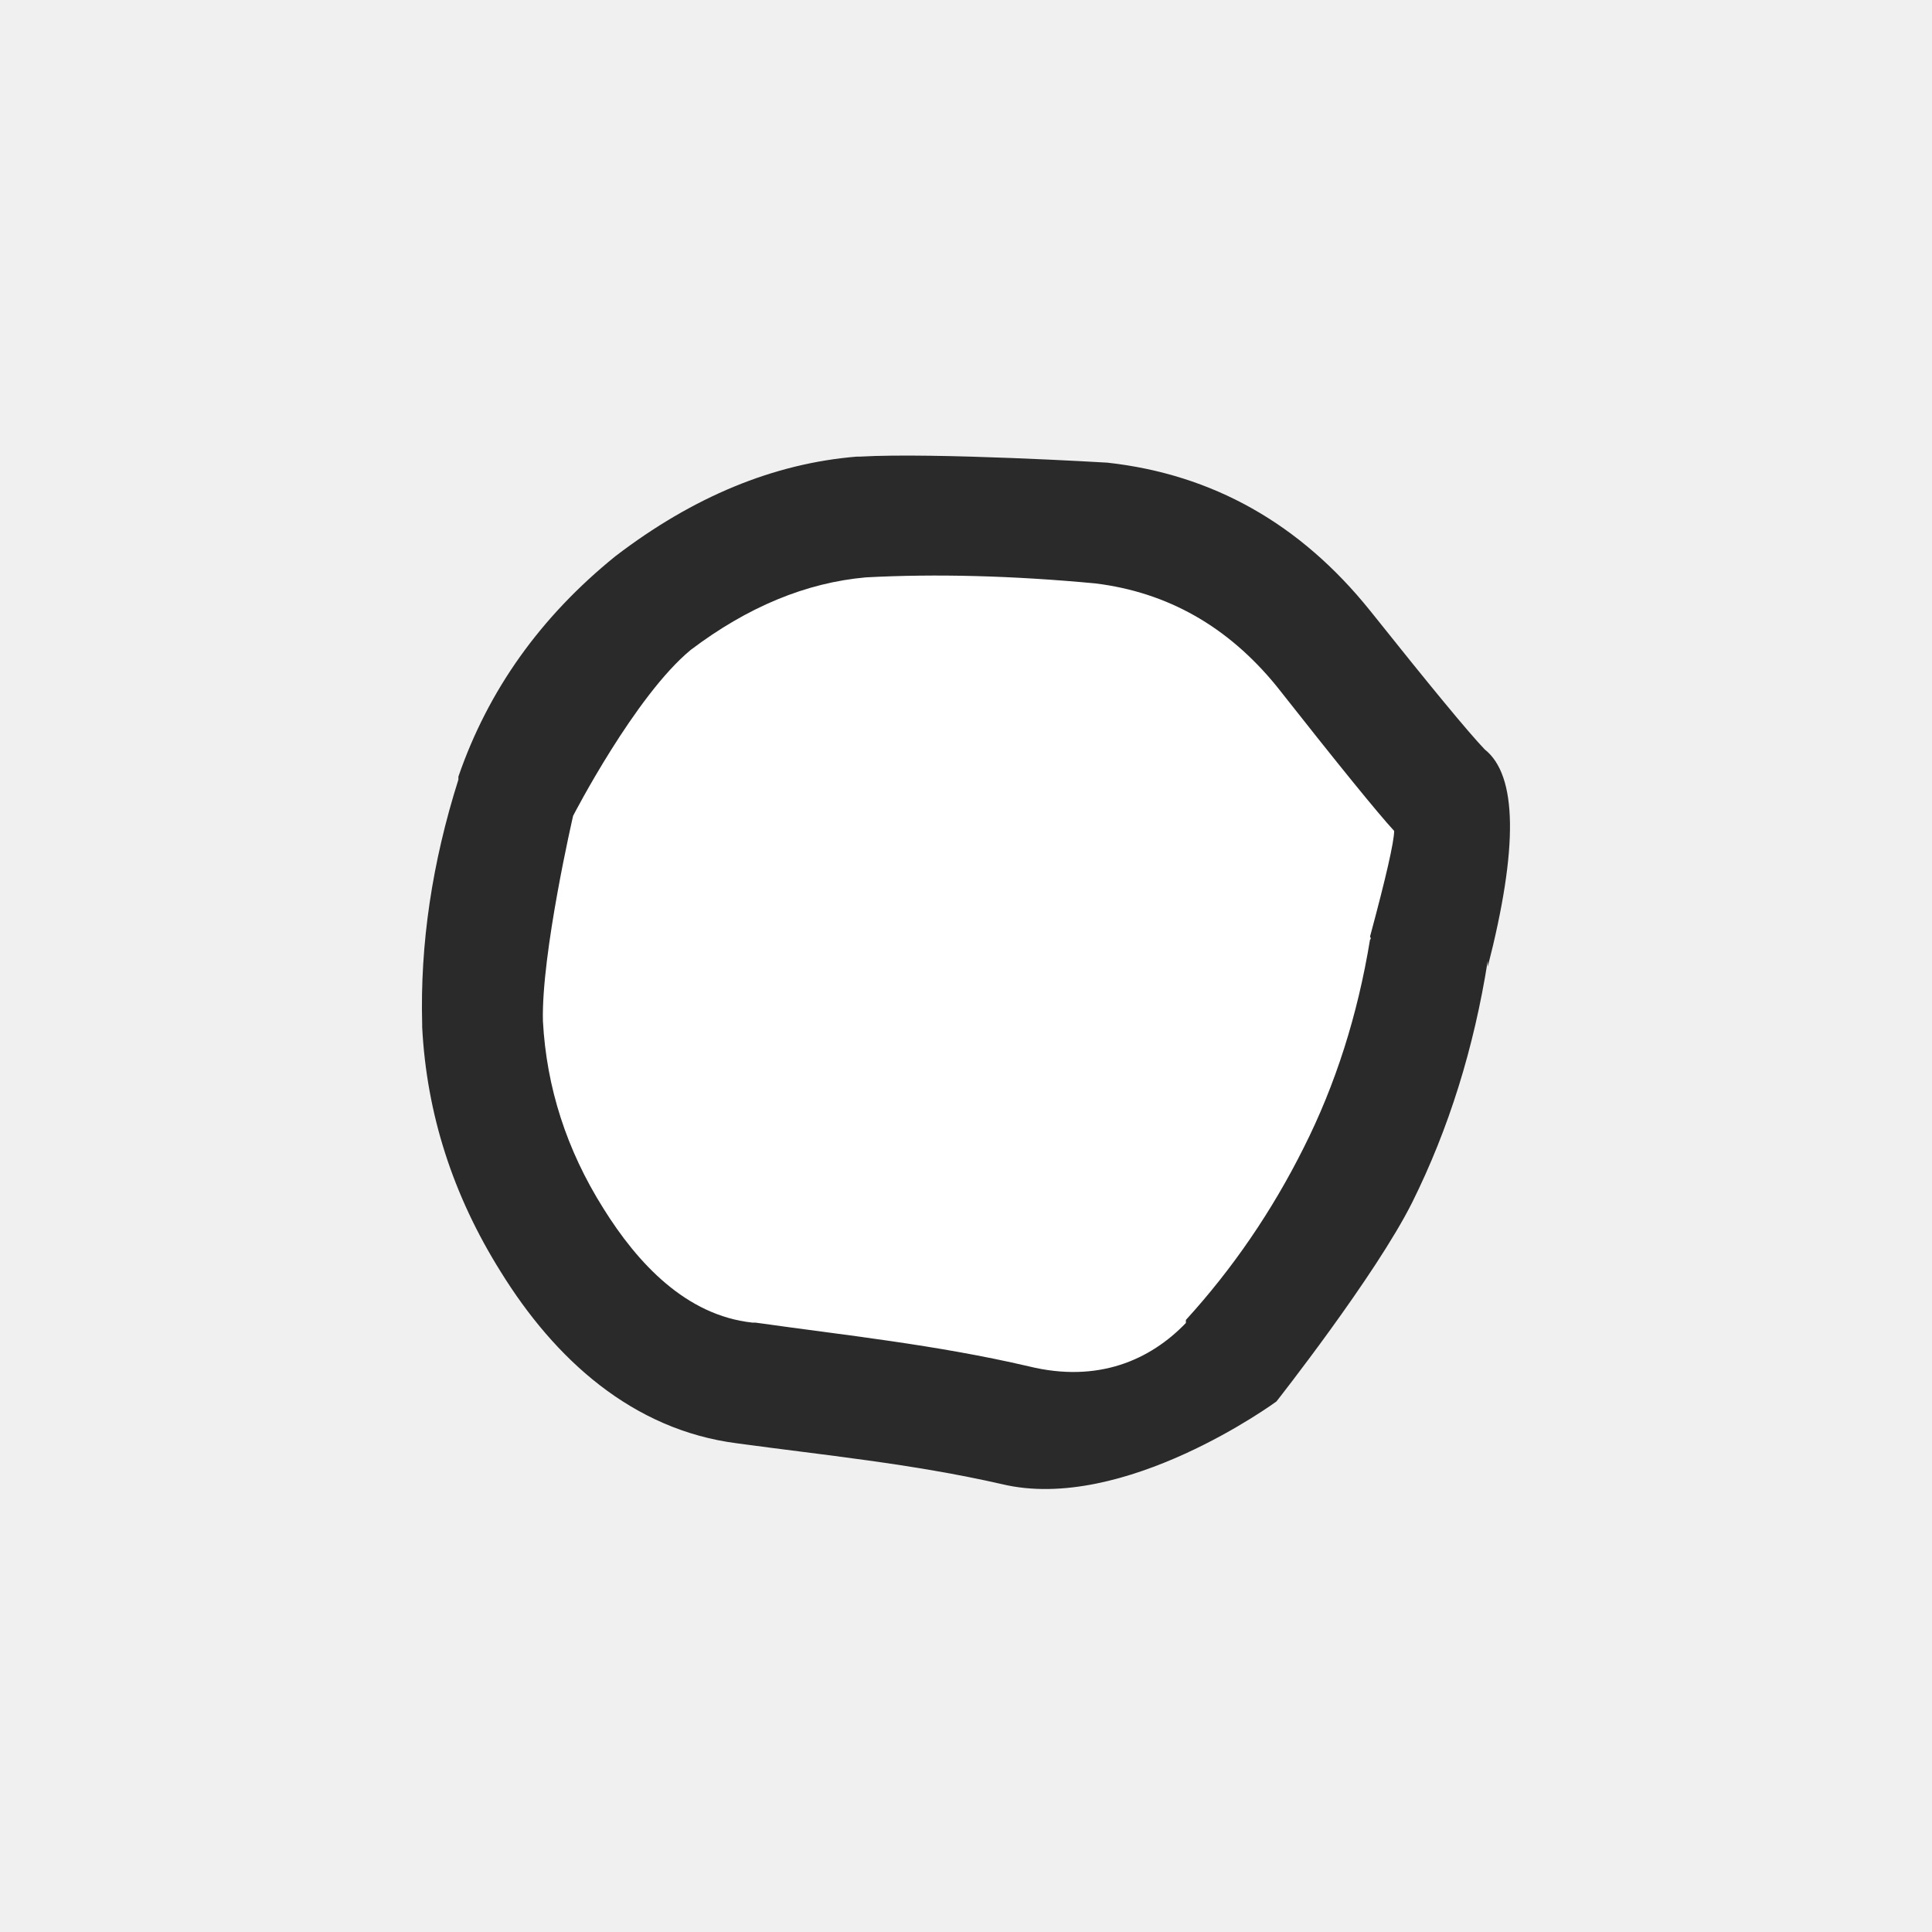
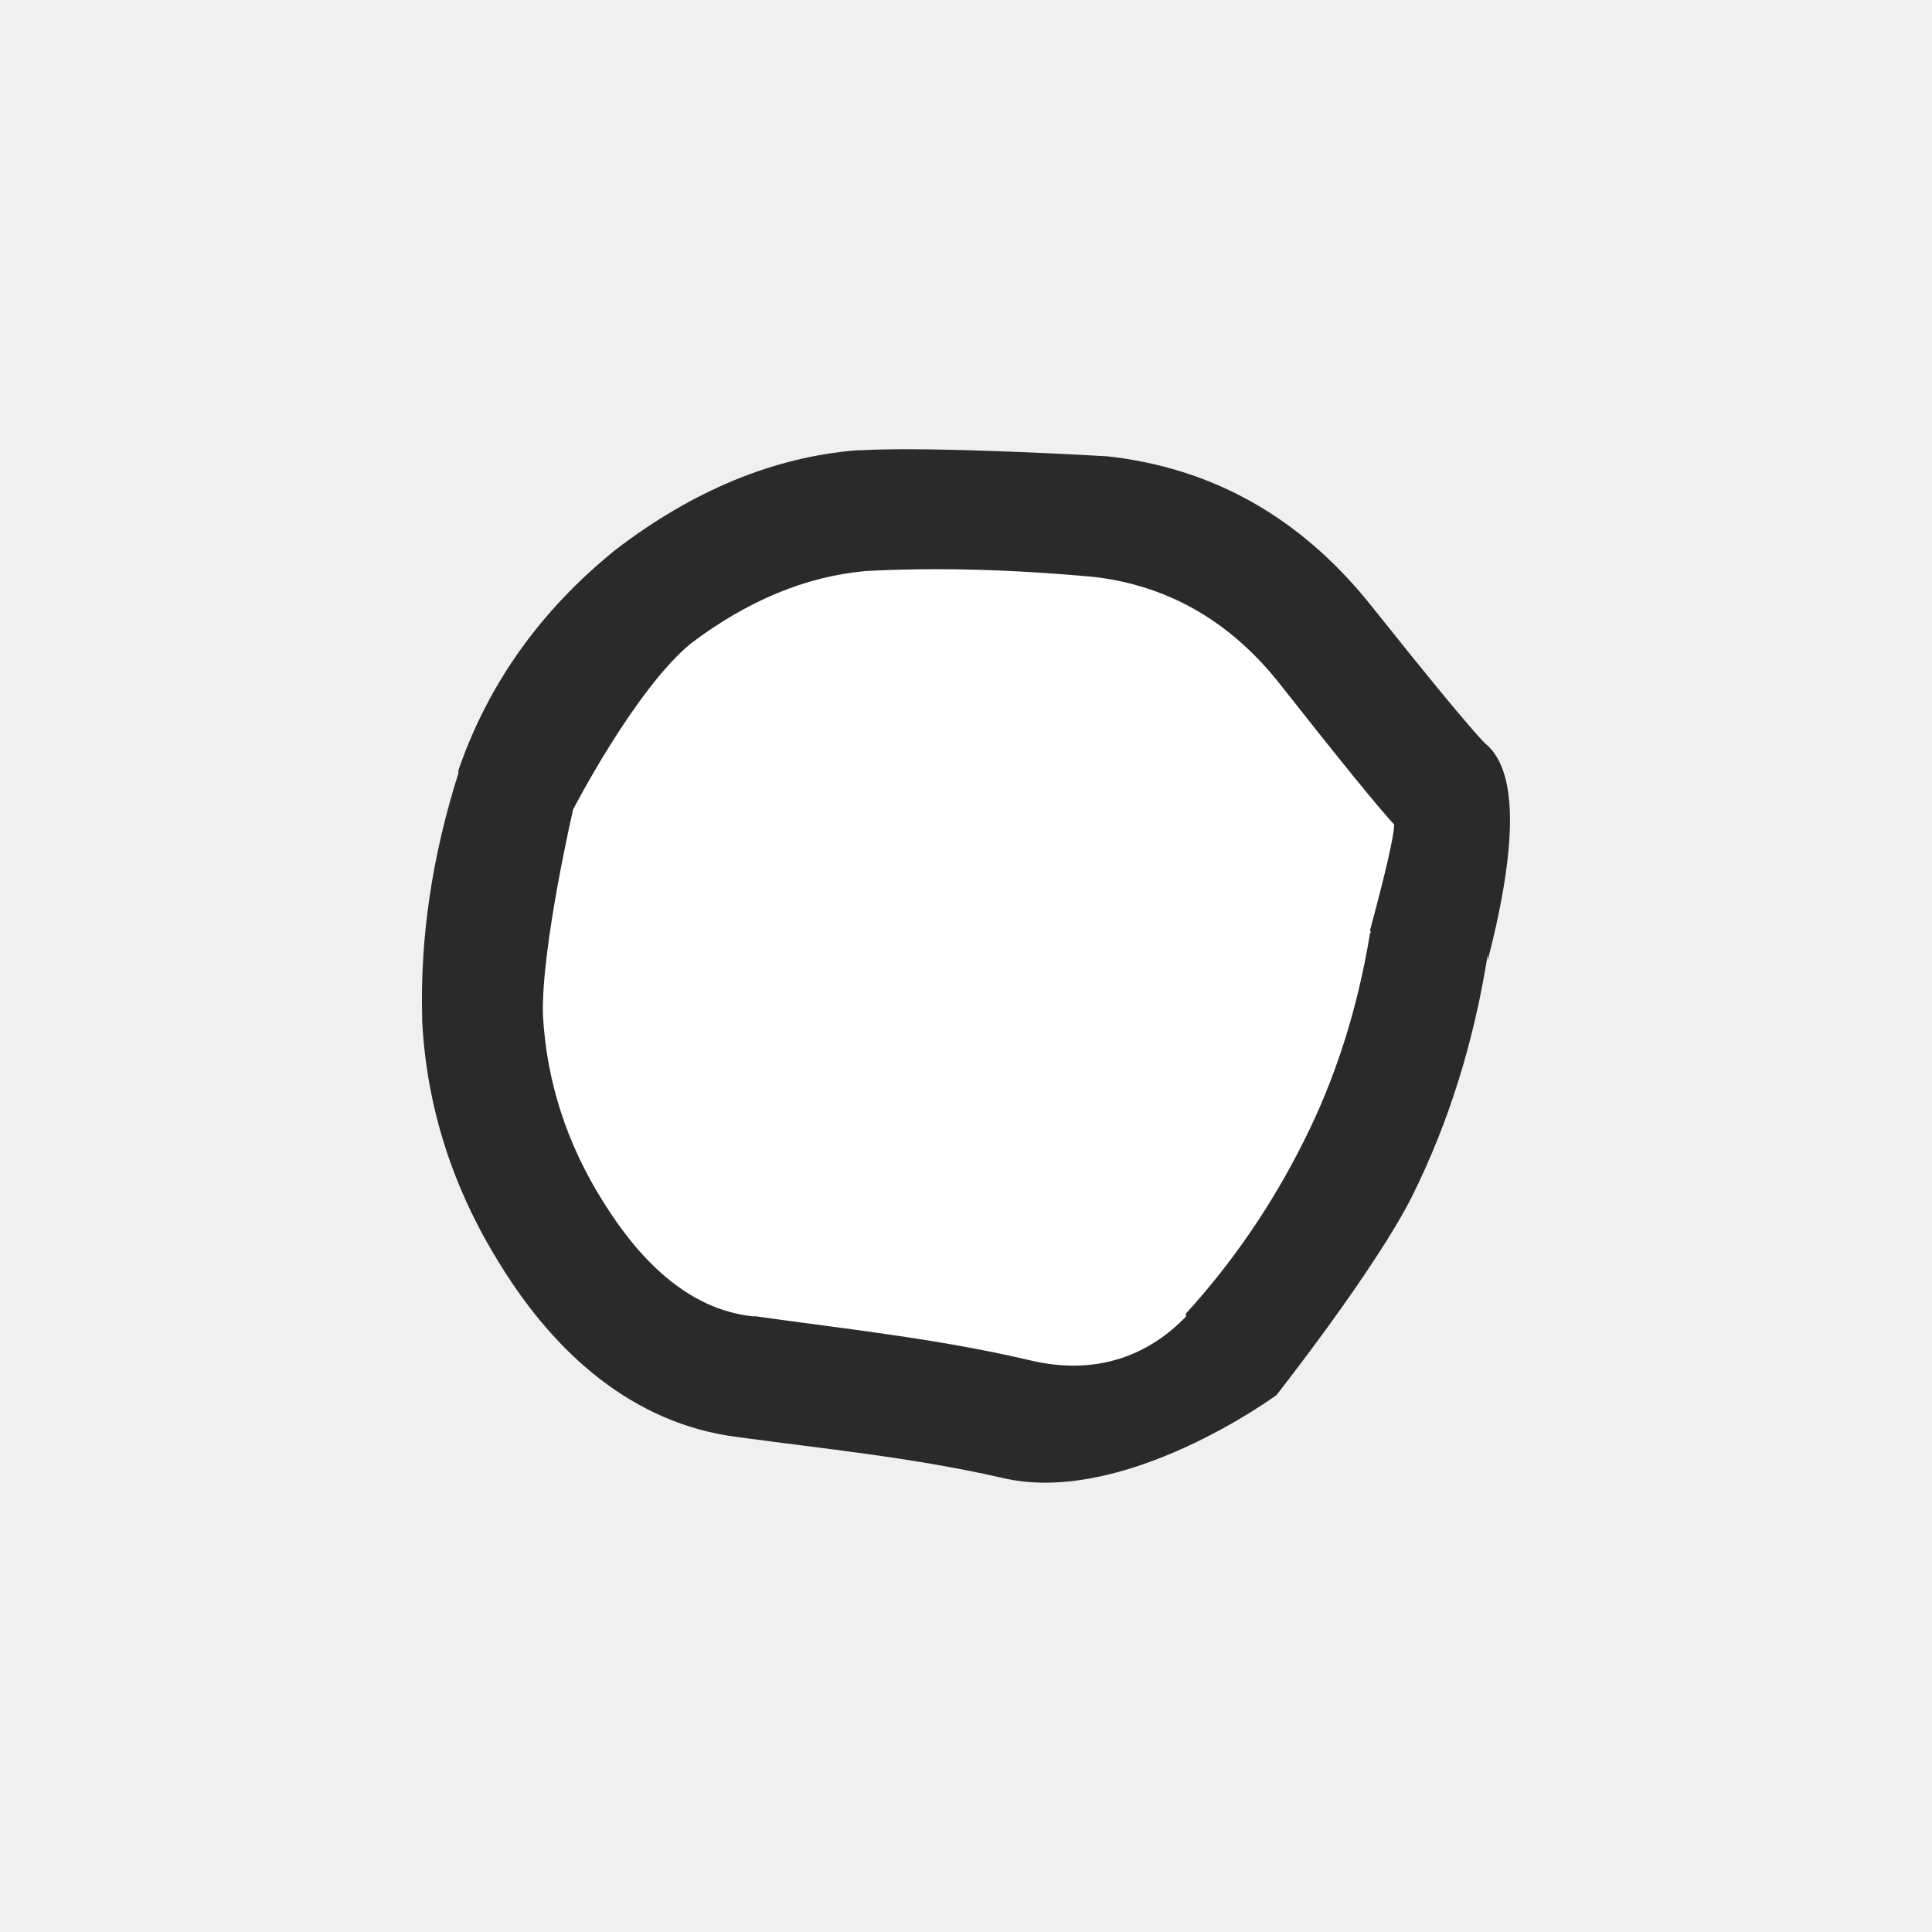
<svg xmlns="http://www.w3.org/2000/svg" width="32" height="32" viewBox="0 0 8.467 8.467" version="1.1" id="svg1">
  <defs id="defs1" />
-   <g id="layer1">
-     <g id="use60" transform="matrix(0.2645833,0,0,0.2645833,-35.45417,-19.57917)">
-       <path fill="#ffb600" stroke="none" d="m 158,90.1 c 0,-2.267 -0.75,-4.167 -2.25,-5.7 -1.6,-1.6 -3.467,-2.4 -5.6,-2.4 -2.267,0 -4.183,0.8 -5.75,2.4 -1.6,1.533 -2.4,3.433 -2.4,5.7 0,2.133 0.8,4 2.4,5.6 1.567,1.533 3.483,2.3 5.75,2.3 2.133,0 4,-0.767 5.6,-2.3 1.5,-1.6 2.25,-3.467 2.25,-5.6" id="path117" style="fill:#ffffff;fill-opacity:1" />
-     </g>
-     <g id="use61" transform="matrix(0.2645833,0,0,0.2645833,-35.53543,-19.66823)">
-       <g id="g1">
-         <path fill="#2a2a2a" stroke="none" d="m 152.65,82 v 0 c 0,0 -2.854,-0.171 -4.1,-0.1 h -0.05 c -1.376,0.112 -2.709,0.662 -4,1.65 -1.241,1.004 -2.107,2.22 -2.6,3.65 v 0.05 c -0.436,1.376 -0.636,2.726 -0.6,4.05 v 0.05 c 0.074,1.434 0.507,2.784 1.3,4.05 0.893,1.445 2.179,2.623 3.919,2.844 1.409,0.193 2.89,0.335 4.381,0.675 2.024,0.487 4.55,-1.369 4.55,-1.369 v 0 c 0,0 1.643,-2.085 2.25,-3.3 0.605,-1.218 1.021,-2.551 1.25,-4 v 0.1 c 0.507,-1.972 0.491,-3.172 -0.05,-3.6 -0.265,-0.276 -0.898,-1.043 -1.9,-2.3 -1.157,-1.44 -2.607,-2.257 -4.35,-2.45 m -0.2,2 c 1.195,0.147 2.195,0.713 3,1.7 1.032,1.31 1.682,2.11 1.95,2.4 -0.003,0.188 -0.136,0.771 -0.4,1.75 0.016,0.027 0.016,0.043 0,0.05 -0.205,1.251 -0.571,2.401 -1.1,3.45 -0.526,1.051 -1.176,2.001 -1.95,2.85 v 0.05 c -0.59,0.614 -1.456,0.999 -2.6,0.719 -1.543,-0.36 -3.074,-0.519 -4.531,-0.725 h -0.05 C 145.671,96.125 144.869,95.264 144.3,94.35 c -0.608,-0.967 -0.941,-2.001 -1,-3.1 -0.028,-1.118 0.5,-3.4 0.5,-3.4 v 0 c 0,0 1.024,-1.987 1.95,-2.75 0.943,-0.712 1.909,-1.112 2.9,-1.2 1.164,-0.062 2.431,-0.028 3.8,0.1" id="path120" />
-       </g>
-     </g>
-     <g id="use62" transform="matrix(0.2645833,0,0,0.2645833,-45.58661,-20.9717)" />
-     <g id="use63" transform="matrix(0.2645833,0,0,0.2645833,-45.58661,-20.9717)" />
+   <g id="g1" transform="matrix(0.2645833,0,0,0.2645833,-35.53543,-19.66823)">
+     <path fill="#ffb600" stroke="none" d="m 158.307,90.437 c 0,-4.971 -3.906,-8.1 -7.85,-8.1 -4.435,0 -8.15,3.521 -8.15,8.1 0,4.059 3.288,7.9 8.15,7.9 4.38,0 7.85,-3.456 7.85,-7.9" id="path117" style="fill:#ffffff;fill-opacity:1" />
+     <path fill="#2a2a2a" stroke="none" d="m 152.65,81.895 v 0 c 0,0 -2.854,-0.171 -4.1,-0.1 h -0.05 c -1.376,0.112 -2.709,0.662 -4,1.65 -1.241,1.004 -2.107,2.22 -2.6,3.65 v 0.05 c -0.436,1.376 -0.636,2.726 -0.6,4.05 v 0.05 c 0.074,1.434 0.507,2.784 1.3,4.05 0.893,1.445 2.179,2.623 3.919,2.844 1.409,0.193 2.89,0.335 4.381,0.675 2.024,0.487 4.55,-1.369 4.55,-1.369 v 0 c 0,0 1.643,-2.085 2.25,-3.3 0.605,-1.218 1.021,-2.551 1.25,-4 v 0.1 c 0.507,-1.972 0.491,-3.172 -0.05,-3.6 -0.265,-0.276 -0.898,-1.043 -1.9,-2.3 -1.157,-1.44 -2.607,-2.257 -4.35,-2.45 m -0.2,2 c 1.195,0.147 2.195,0.713 3,1.7 1.032,1.31 1.682,2.11 1.95,2.4 -0.003,0.188 -0.136,0.771 -0.4,1.75 0.016,0.027 0.016,0.043 0,0.05 -0.205,1.251 -0.571,2.401 -1.1,3.45 -0.526,1.051 -1.176,2.001 -1.95,2.85 v 0.05 c -0.59,0.614 -1.456,0.999 -2.6,0.719 -1.543,-0.36 -3.074,-0.519 -4.531,-0.725 h -0.05 c -1.097,-0.119 -1.899,-0.979 -2.469,-1.894 -0.608,-0.967 -0.941,-2.001 -1,-3.1 -0.028,-1.118 0.5,-3.4 0.5,-3.4 v 0 c 0,0 1.024,-1.987 1.95,-2.75 0.943,-0.712 1.909,-1.112 2.9,-1.2 1.164,-0.062 2.431,-0.028 3.8,0.1" id="path120" />
  </g>
</svg>
